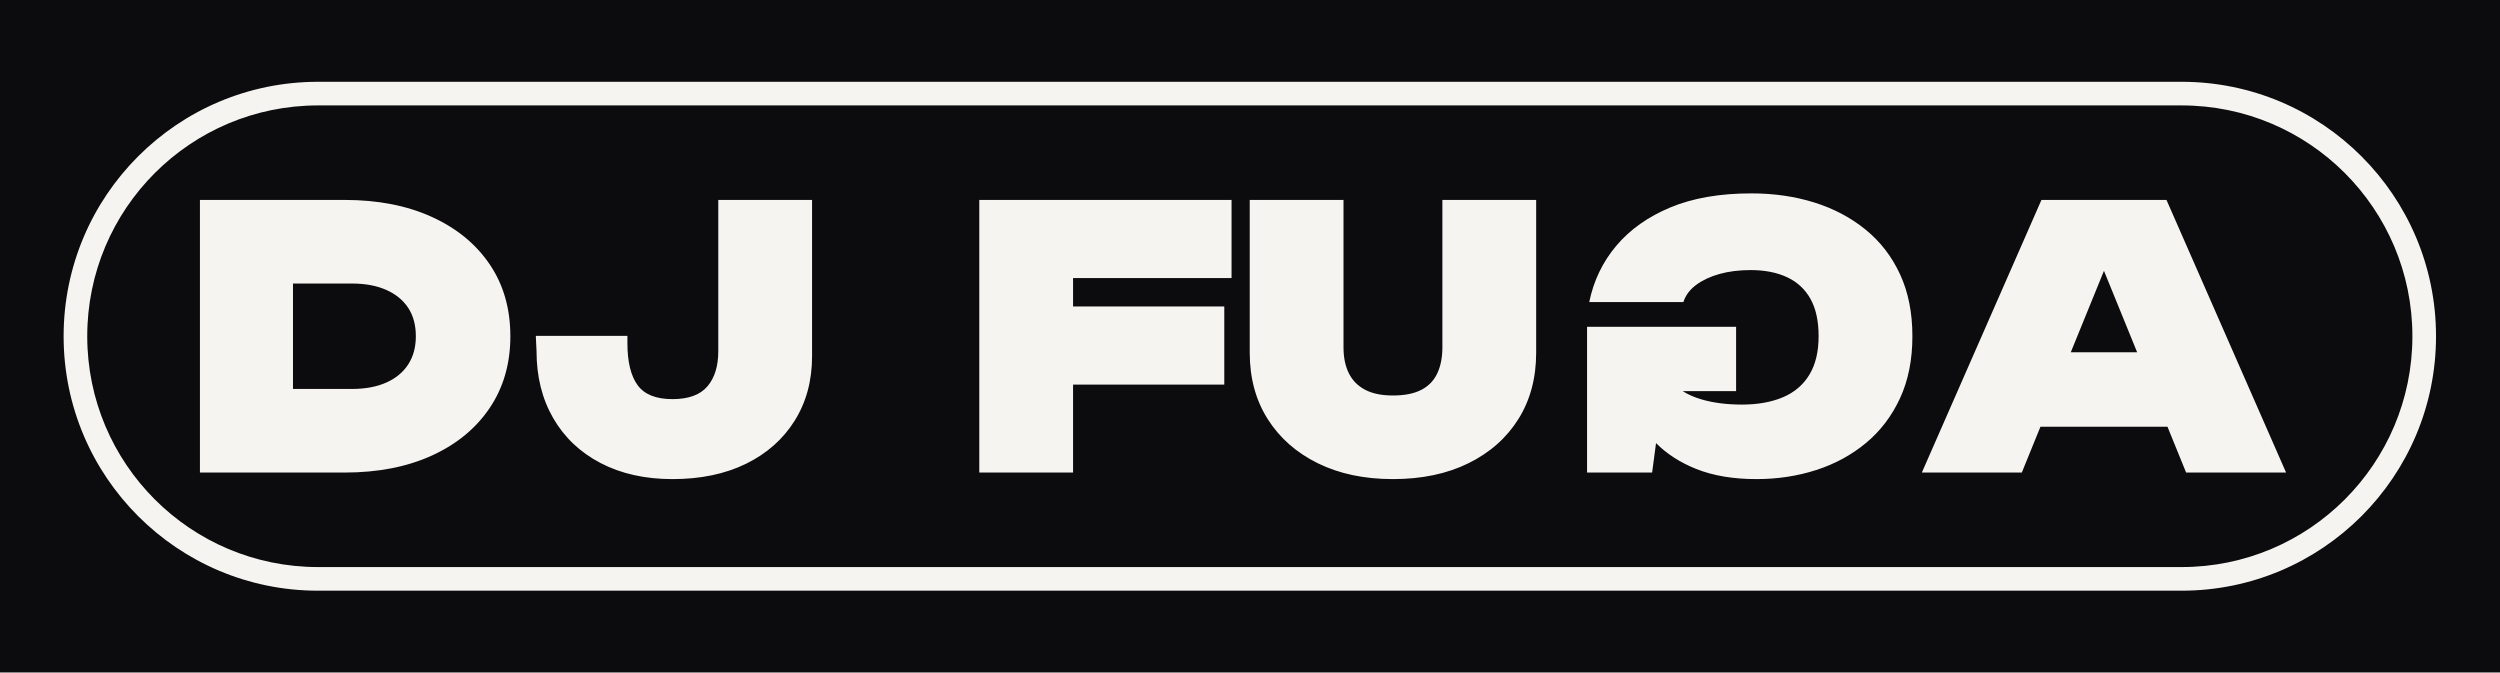
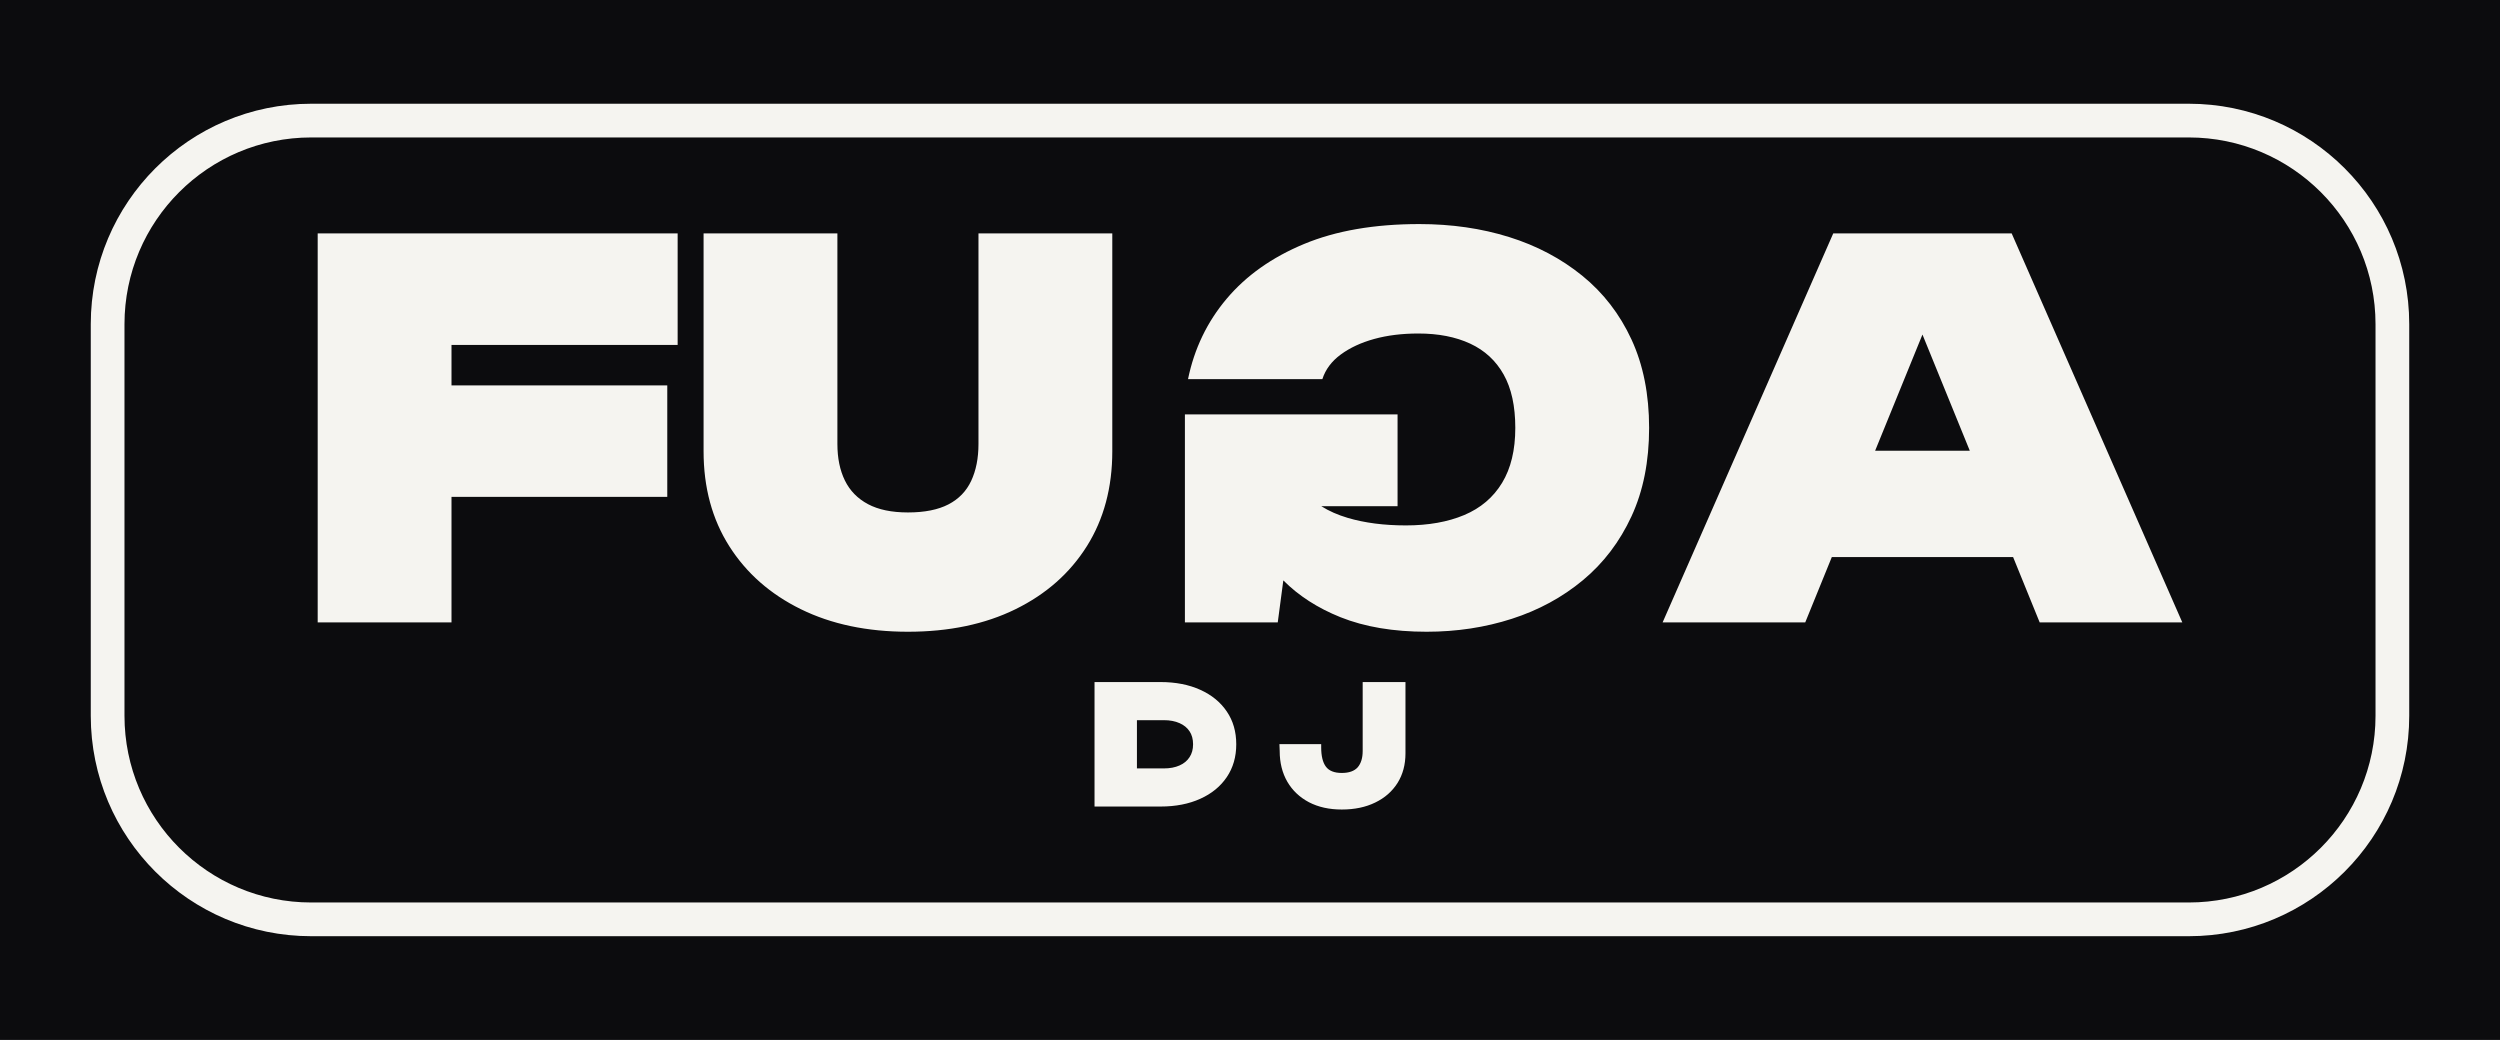
- <svg xmlns="http://www.w3.org/2000/svg" viewBox="-70 -90 2751 740" width="2751" height="740" role="img" aria-label="DJ FUGA capsula">
-   <rect x="-70" y="-90" width="2751" height="740" fill="#0C0C0E" />
-   <path d="M280 0H2330.6C2485.2 0 2610.6 125.4 2610.6 280C2610.6 434.6 2485.2 560 2330.6 560H280C125.4 560 0 434.6 0 280C0 125.4 125.4 0 280 0ZM280 26C139.7 26 26 139.7 26 280C26 420.3 139.7 534 280 534H2330.6C2470.9 534 2584.6 420.3 2584.6 280C2584.6 139.7 2470.9 26 2330.6 26ZM309.2 130Q364 130 405 148.6Q446 167.2 468.8 200.8Q491.6 234.4 491.6 280Q491.6 325.2 468.8 359Q446 392.8 405 411.4Q364 430 309.2 430H150V130ZM1840.4 340.4H1781.6Q1790.5 346 1802 349.4Q1821.6 355.2 1846.8 355.2Q1872.8 355.2 1891.8 347.2Q1910.8 339.2 1921 322.4Q1931.2 305.6 1931.2 280Q1931.2 254.8 1922.2 238.8Q1913.2 222.8 1896.4 215Q1879.6 207.2 1856.4 207.2Q1837.6 207.2 1822.4 211.4Q1807.2 215.6 1796.6 223.4Q1786 231.2 1782.4 242.4H1678.8Q1686 207.2 1708.6 180.4Q1731.2 153.6 1768.2 138.2Q1805.2 122.8 1857.2 122.8Q1894.4 122.8 1926.4 132.8Q1958.4 142.8 1982.8 162.6Q2007.2 182.4 2020.8 211.8Q2034.4 241.2 2034.4 280Q2034.4 318.8 2020.8 348.2Q2007.2 377.6 1983.4 397.4Q1959.6 417.2 1928.6 427.2Q1897.6 437.2 1862.8 437.2Q1824.4 437.2 1796.4 426Q1770 415.4 1752.3 397.6L1748 430H1676.4V269.6H1840.4ZM2314 130 2445.6 430H2335.6L2315.1 379.6H2175.3L2154.8 430H2044.8L2176.4 130ZM1408.4 292.4Q1408.4 308.8 1414.2 320.6Q1420 332.4 1432 338.8Q1444 345.2 1462.8 345.2Q1482 345.2 1494 339Q1506 332.8 1511.6 320.8Q1517.2 308.8 1517.2 292.4V130H1620.4V298Q1620.4 340 1600.8 371.2Q1581.2 402.4 1545.8 419.8Q1510.4 437.2 1462.8 437.2Q1415.6 437.2 1380.2 419.8Q1344.8 402.4 1325 371.2Q1305.2 340 1305.2 298V130H1408.4ZM1285.2 130V216H1110.8V247.2H1277.2V333.2H1110.8V430H1007.6V130ZM519.6 279.6H620.4V287.6Q620.4 318.4 631.6 333.8Q642.8 349.2 670 349.2Q696.4 349.2 708.4 335.2Q720.4 321.2 720.4 296.4V130H823.6V302Q823.6 342.4 804.4 373Q785.2 403.6 750.8 420.4Q716.4 437.2 670 437.2Q624.8 437.2 591 419.6Q557.2 402 538.8 370.2Q520.4 338.4 520.4 296.4ZM252.4 338H317.2Q339.2 338 355 331Q370.8 324 379.2 311Q387.6 298 387.6 280Q387.6 261.6 379.2 248.8Q370.8 236 355 229Q339.2 222 317.2 222H252.4ZM2281.7 297.6 2245.2 208 2208.7 297.6Z" fill="#F5F4F0" />
+ <svg xmlns="http://www.w3.org/2000/svg" viewBox="-70 -80 1928 802" width="1928" height="802" role="img" aria-label="DJ FUGA capsula">
+   <rect x="-70" y="-80" width="1928" height="802" fill="#0C0C0E" />
+   <path d="M170 0H1618C1711.9 0 1788 76.1 1788 170V472C1788 565.9 1711.9 642 1618 642H170C76.1 642 0 565.9 0 472V170C0 76.1 76.1 0 170 0ZM170 26C90.5 26 26 90.5 26 170V472C26 551.5 90.5 616 170 616H1618C1697.5 616 1762 551.5 1762 472V170C1762 90.5 1697.5 26 1618 26ZM1007.8 310.4H949Q957.9 316 969.4 319.4Q989 325.2 1014.2 325.2Q1040.2 325.2 1059.2 317.2Q1078.2 309.2 1088.4 292.4Q1098.6 275.6 1098.6 250Q1098.6 224.8 1089.6 208.8Q1080.6 192.8 1063.8 185Q1047 177.2 1023.8 177.2Q1005 177.2 989.8 181.4Q974.6 185.6 964 193.4Q953.4 201.2 949.8 212.4H846.2Q853.4 177.2 876 150.4Q898.6 123.6 935.6 108.2Q972.6 92.8 1024.6 92.8Q1061.8 92.8 1093.8 102.8Q1125.8 112.8 1150.2 132.6Q1174.6 152.4 1188.2 181.8Q1201.8 211.2 1201.8 250Q1201.8 288.8 1188.2 318.2Q1174.6 347.6 1150.8 367.4Q1127 387.2 1096 397.2Q1065 407.2 1030.2 407.2Q991.8 407.2 963.8 396Q937.4 385.4 919.7 367.6L915.4 400H843.8V239.6H1007.8ZM1481.4 100 1613 400H1503L1482.5 349.6H1342.7L1322.2 400H1212.2L1343.8 100ZM575.8 262.4Q575.8 278.8 581.6 290.6Q587.4 302.4 599.4 308.8Q611.4 315.2 630.2 315.2Q649.4 315.2 661.4 309Q673.4 302.8 679 290.8Q684.6 278.8 684.6 262.4V100H787.8V268Q787.8 310 768.2 341.2Q748.6 372.4 713.2 389.8Q677.8 407.2 630.2 407.2Q583 407.2 547.6 389.8Q512.2 372.4 492.4 341.2Q472.6 310 472.6 268V100H575.8ZM452.6 100V186H278.2V217.2H444.6V303.2H278.2V400H175V100ZM825 446Q842.5 446 855.7 452Q868.8 457.9 876.1 468.7Q883.4 479.4 883.4 494Q883.4 508.5 876.1 519.3Q868.8 530.1 855.7 536Q842.5 542 825 542H774.1V446ZM916.7 493.9H948.9V496.4Q948.9 506.3 952.5 511.2Q956.1 516.1 964.8 516.1Q973.2 516.1 977.1 511.7Q980.9 507.2 980.9 499.2V446H1013.9V501Q1013.9 514 1007.8 523.8Q1001.6 533.6 990.6 538.9Q979.6 544.3 964.8 544.3Q950.3 544.3 939.5 538.7Q928.7 533 922.8 522.9Q916.9 512.7 916.9 499.2ZM1449.1 267.6 1412.6 178 1376.1 267.6ZM806.8 512.6H827.6Q834.6 512.6 839.7 510.3Q844.7 508.1 847.4 503.9Q850.1 499.8 850.1 494Q850.1 488.1 847.4 484Q844.7 479.9 839.7 477.7Q834.6 475.4 827.6 475.4H806.8Z" fill="#F5F4F0" />
</svg>
